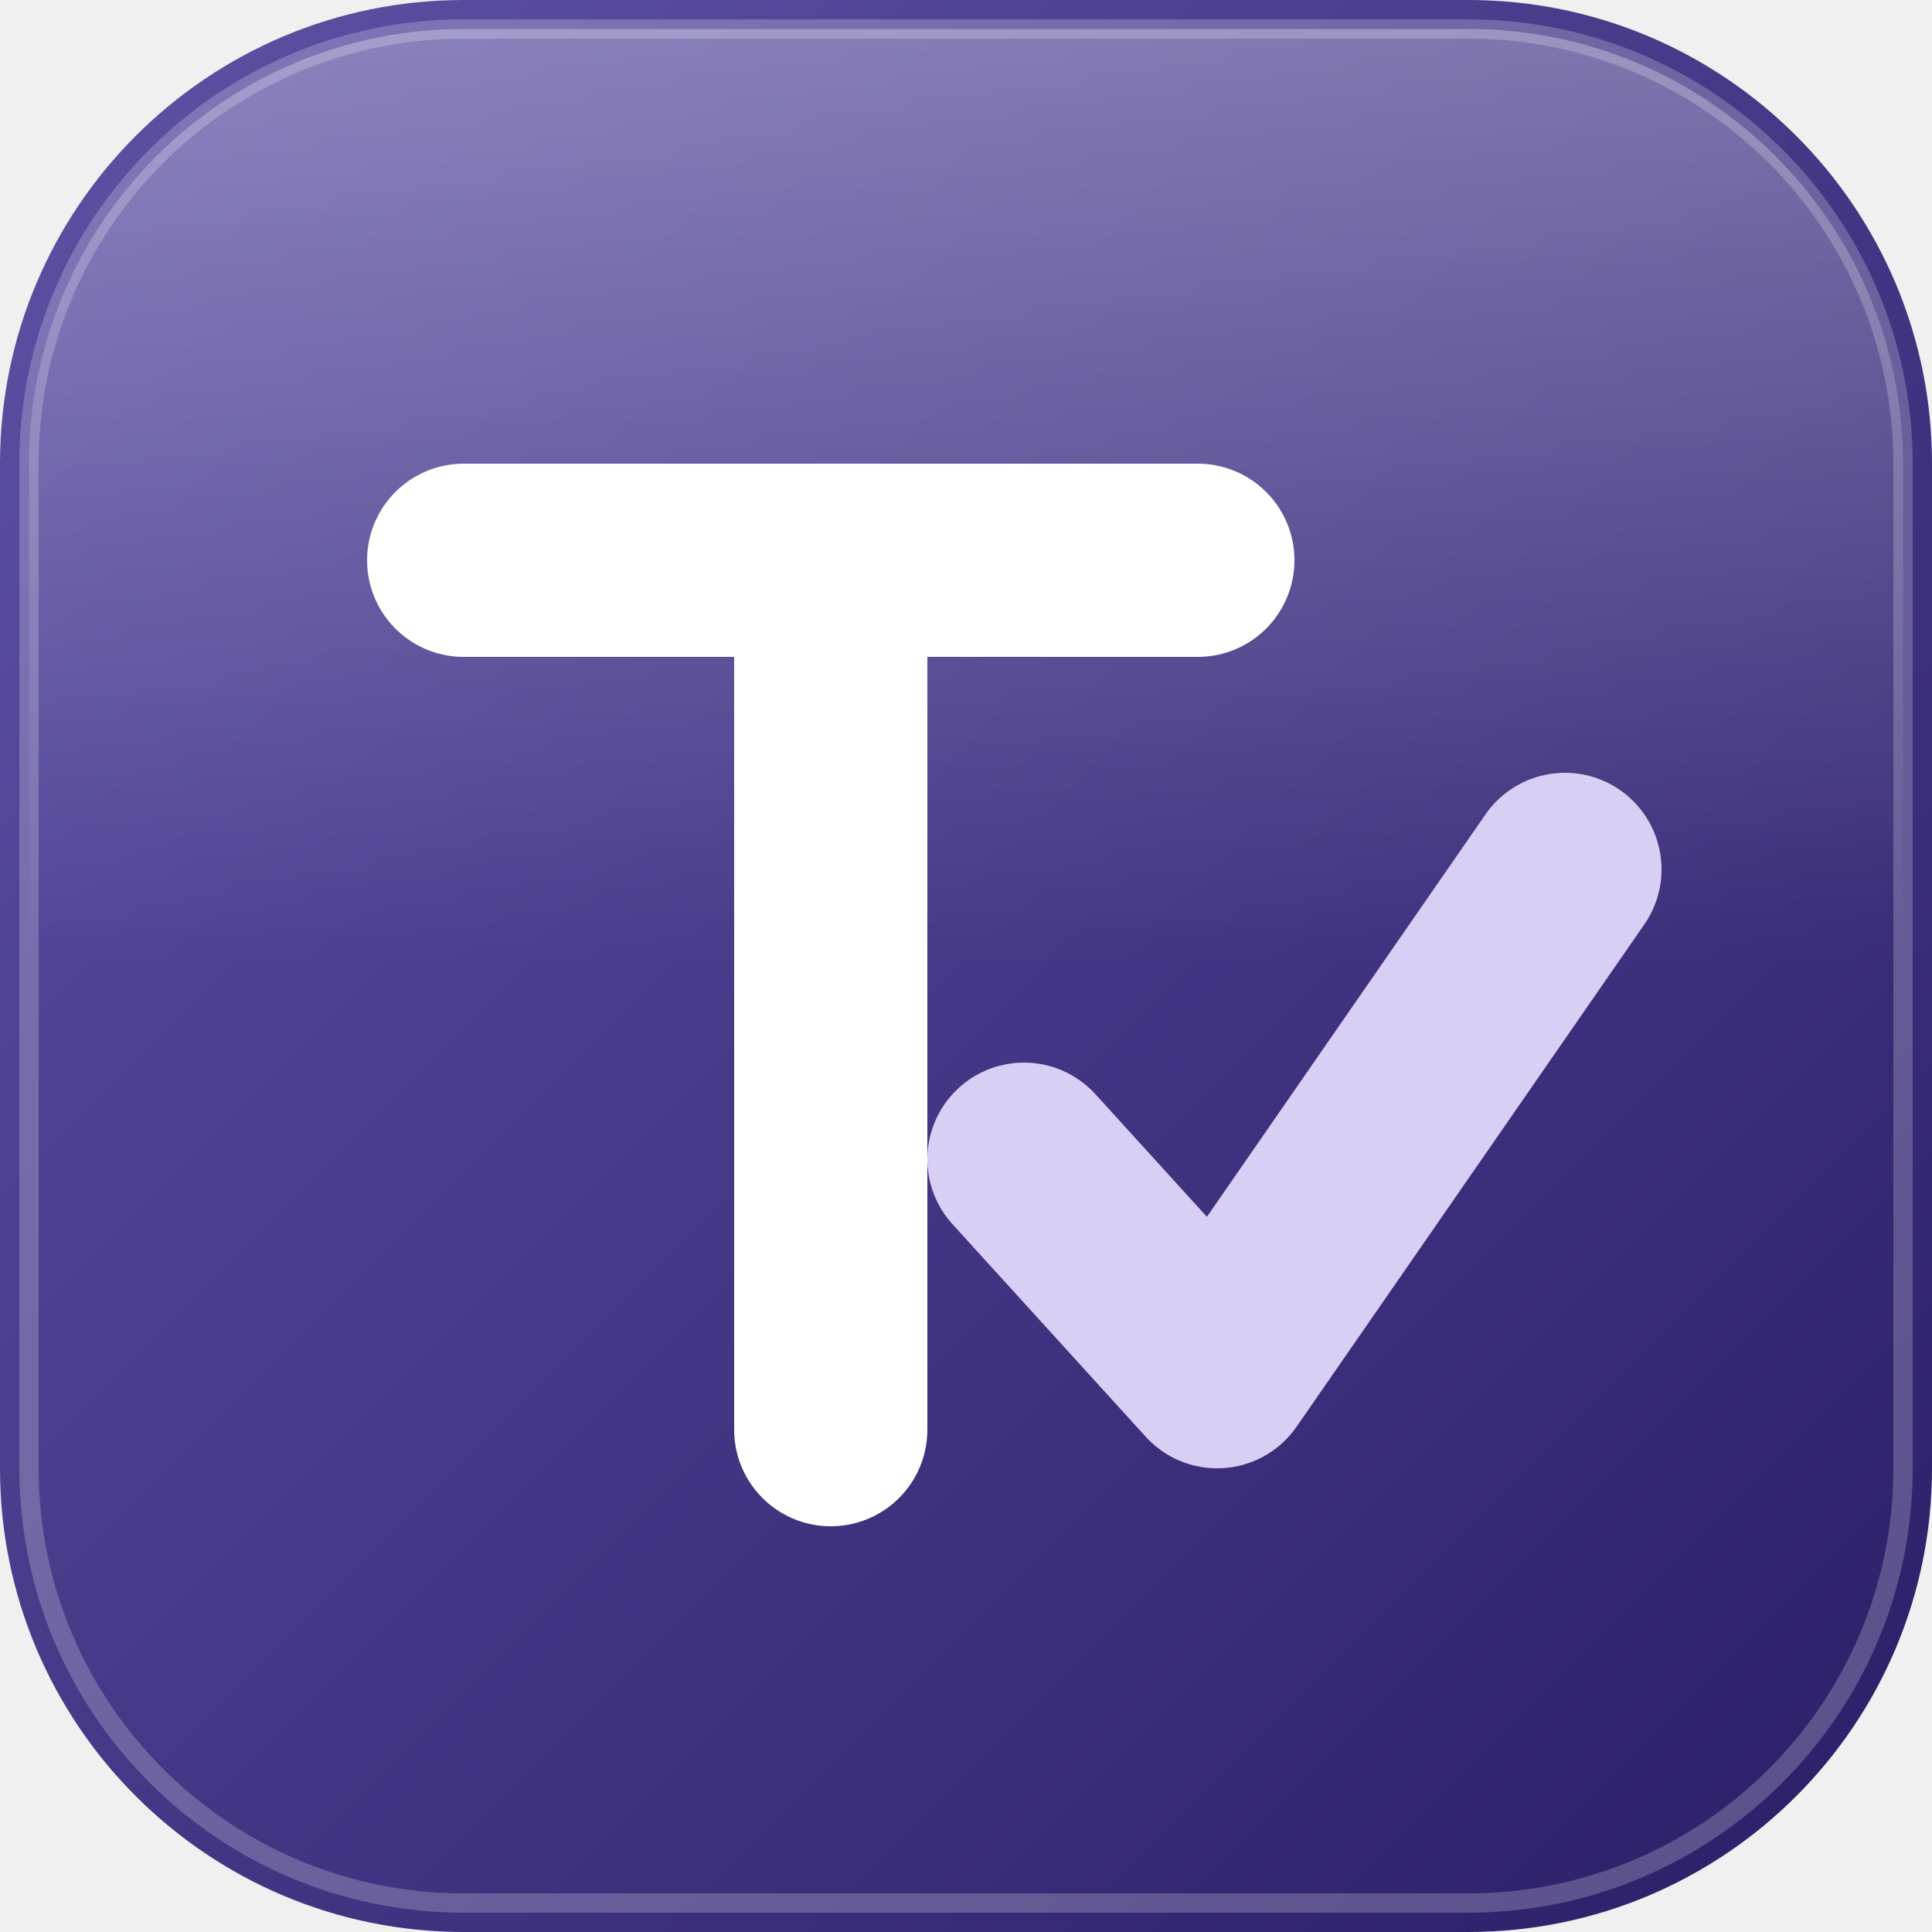
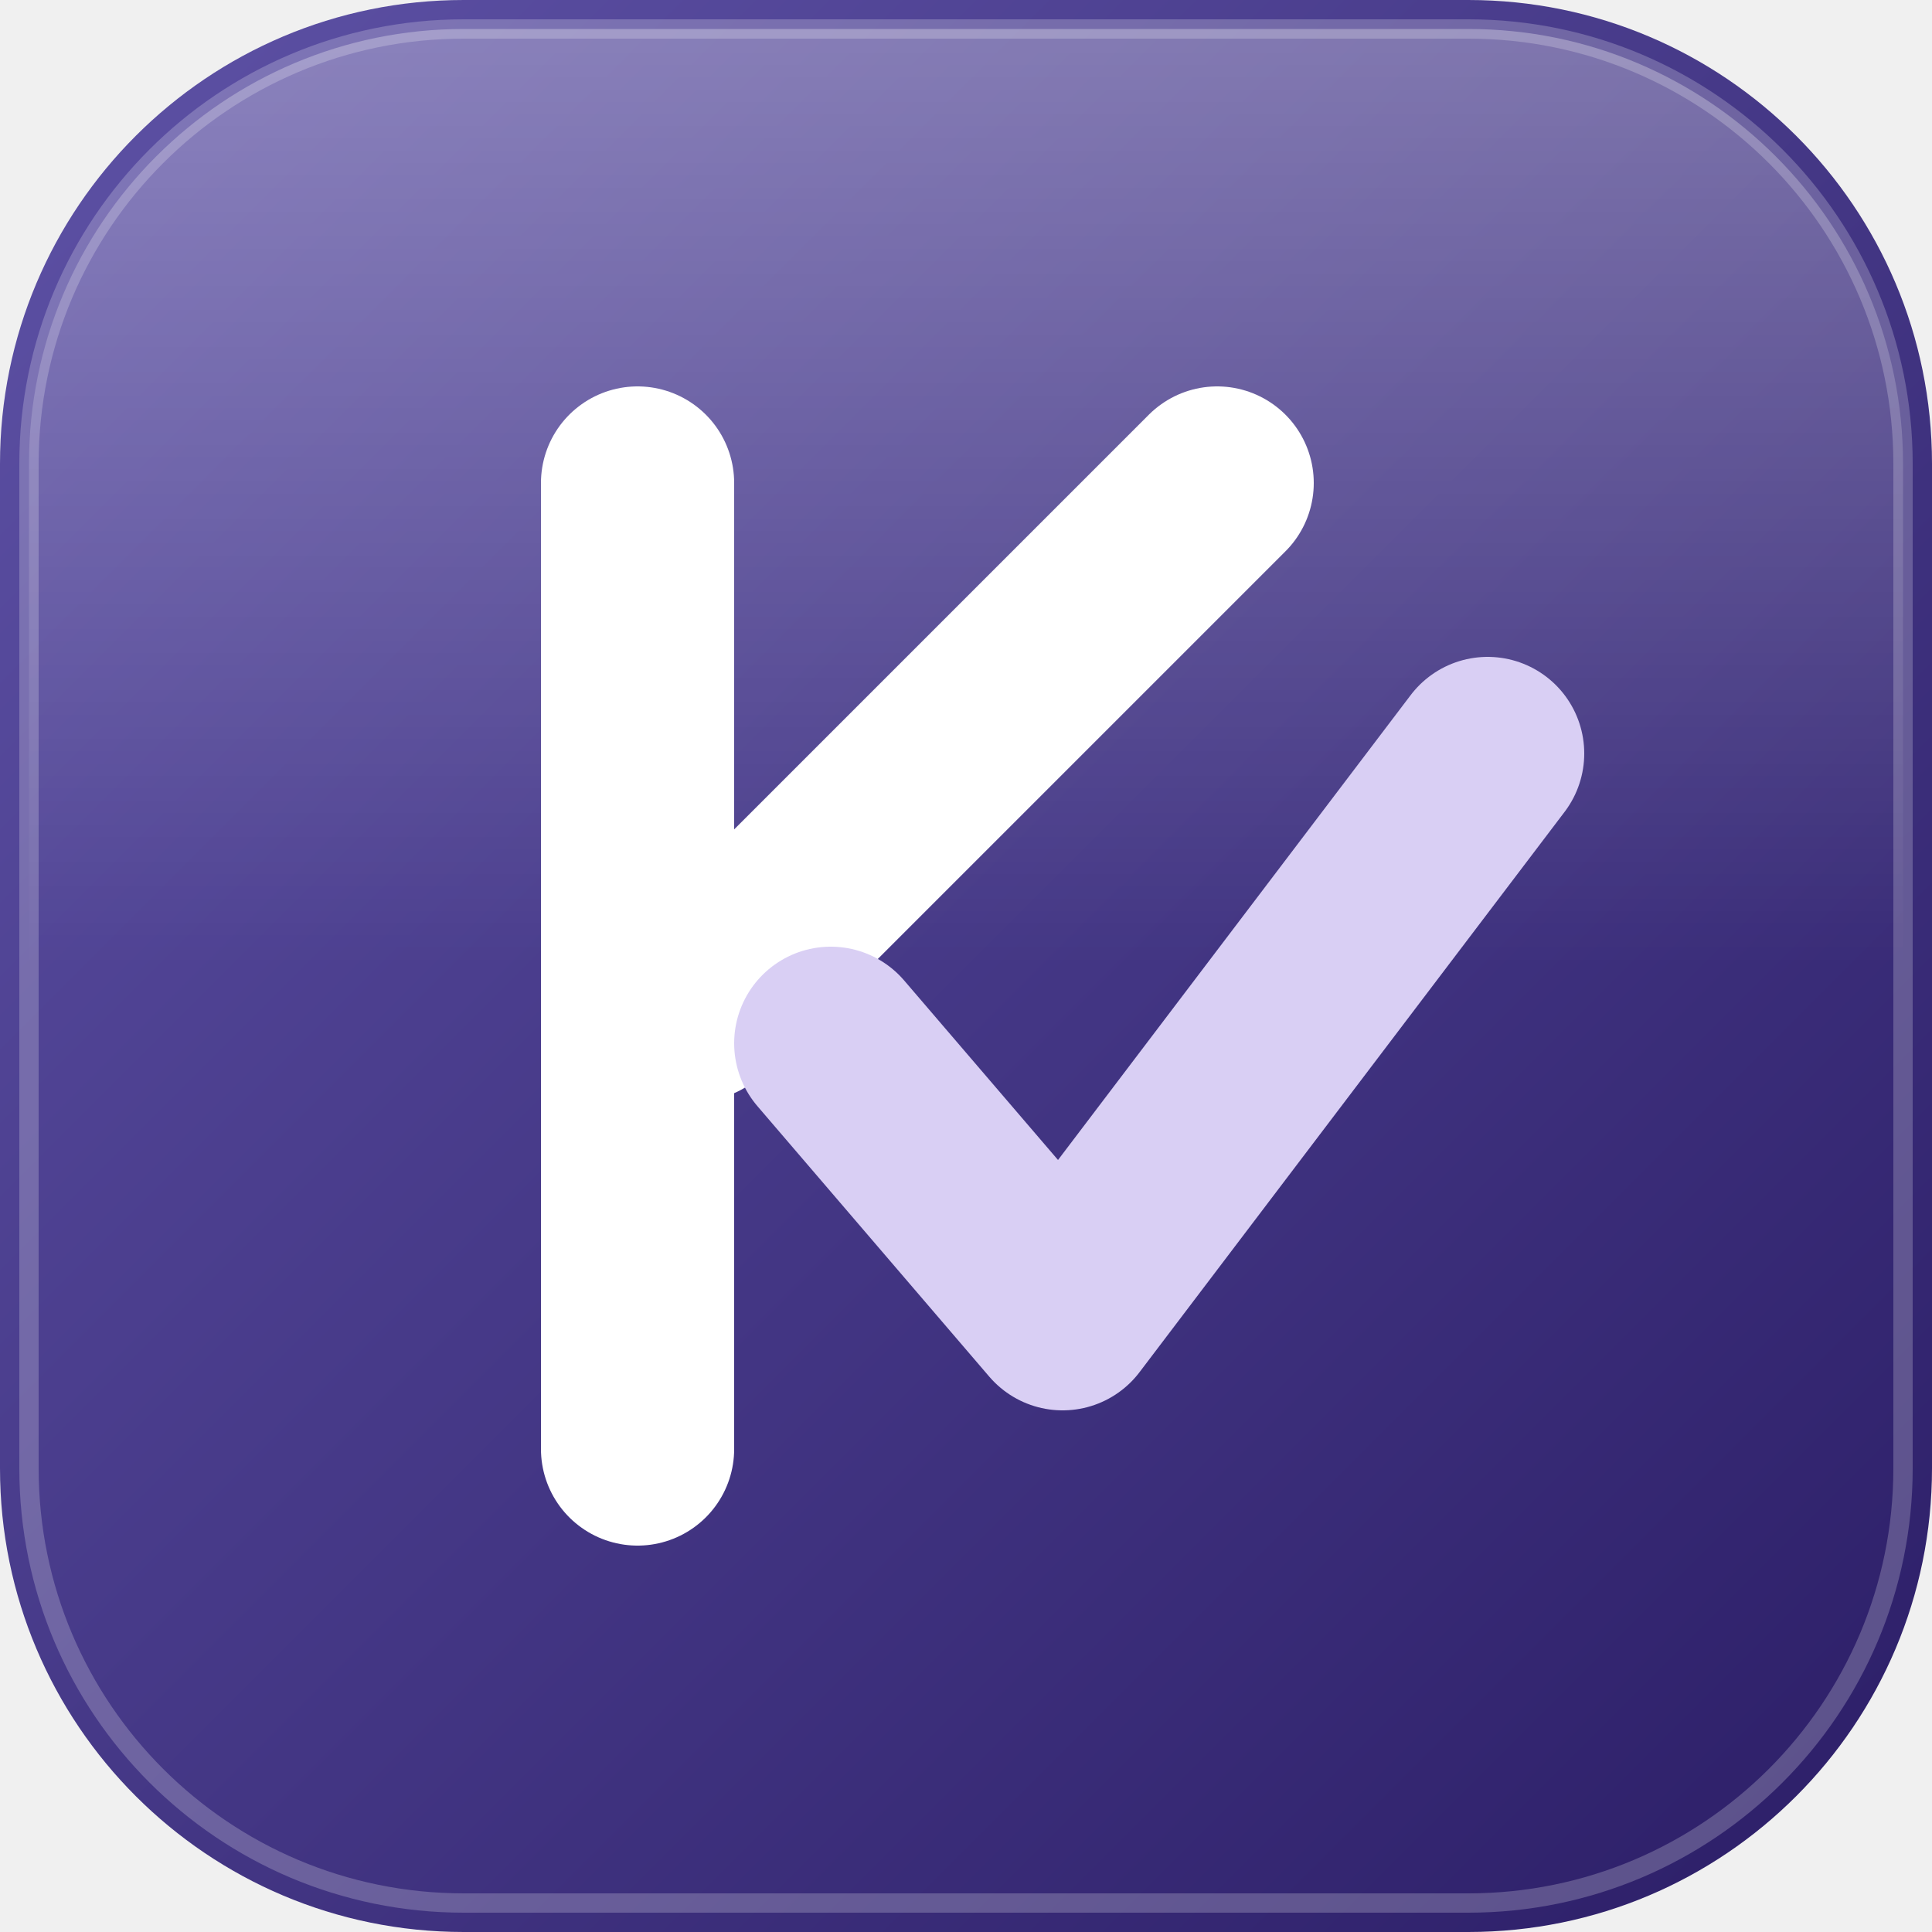
<svg xmlns="http://www.w3.org/2000/svg" viewBox="0 0 100 100">
  <defs>
    <linearGradient id="g" x1="0" y1="0" x2="1" y2="1">
      <stop offset="0" stop-color="#5E52A6" />
      <stop offset="1" stop-color="#2B1D66" />
    </linearGradient>
    <linearGradient id="h" x1="0" y1="0" x2="0" y2="1">
      <stop offset="0" stop-color="#fff" stop-opacity=".3" />
      <stop offset=".5" stop-color="#fff" stop-opacity="0" />
    </linearGradient>
  </defs>
  <rect width="100" height="100" rx="24" fill="url(#g)" />
  <rect x="1.5" y="1.5" width="97" height="97" rx="22.5" fill="url(#h)" stroke="#fff" stroke-opacity=".22" />
-   <path d="M24 29H62M43 29V74" fill="none" stroke="#fff" stroke-width="10" stroke-linecap="round" />
-   <path d="M53 60l10 11 18-26" fill="none" stroke="#D9CFF4" stroke-width="10" stroke-linecap="round" stroke-linejoin="round" />
+   <path d="M33 25v50" fill="none" stroke="#fff" stroke-width="10" stroke-linecap="round" />
+   <path d="M63 25L36 52" fill="none" stroke="#fff" stroke-width="10" stroke-linecap="round" />
+   <path d="M43 54l12 14 22-29" fill="none" stroke="#D9CFF4" stroke-width="10" stroke-linecap="round" stroke-linejoin="round" />
</svg>
